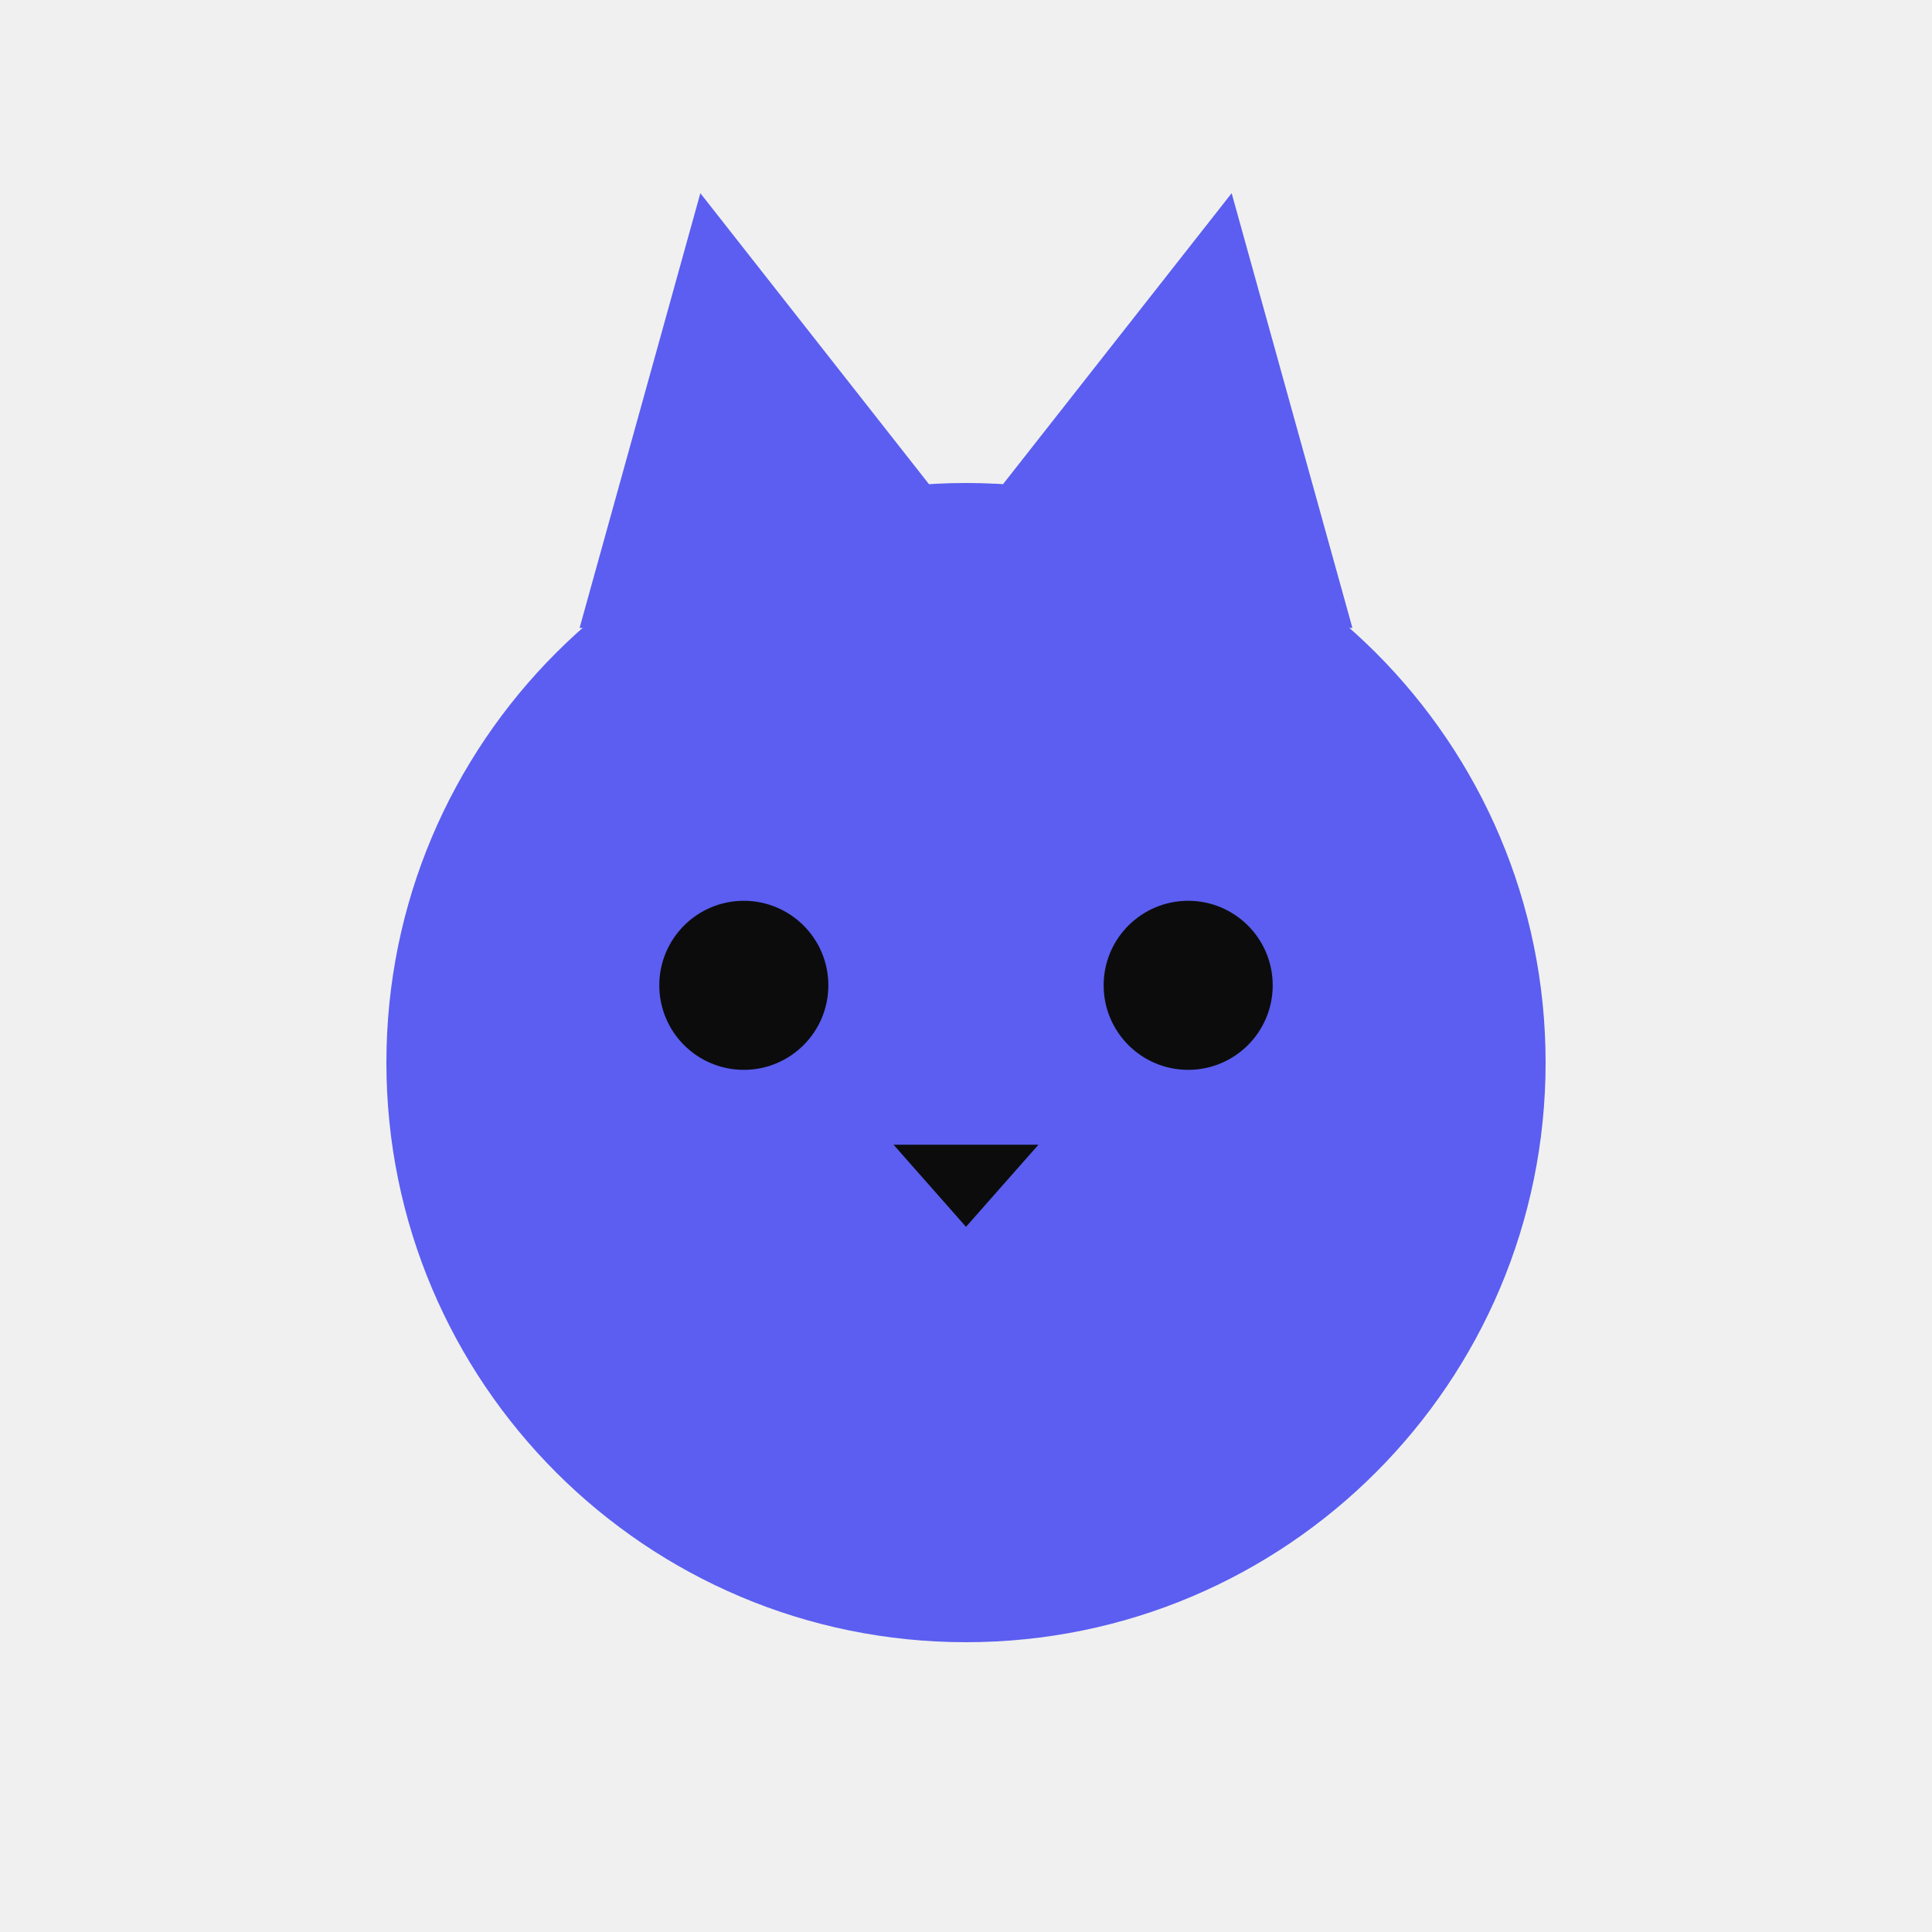
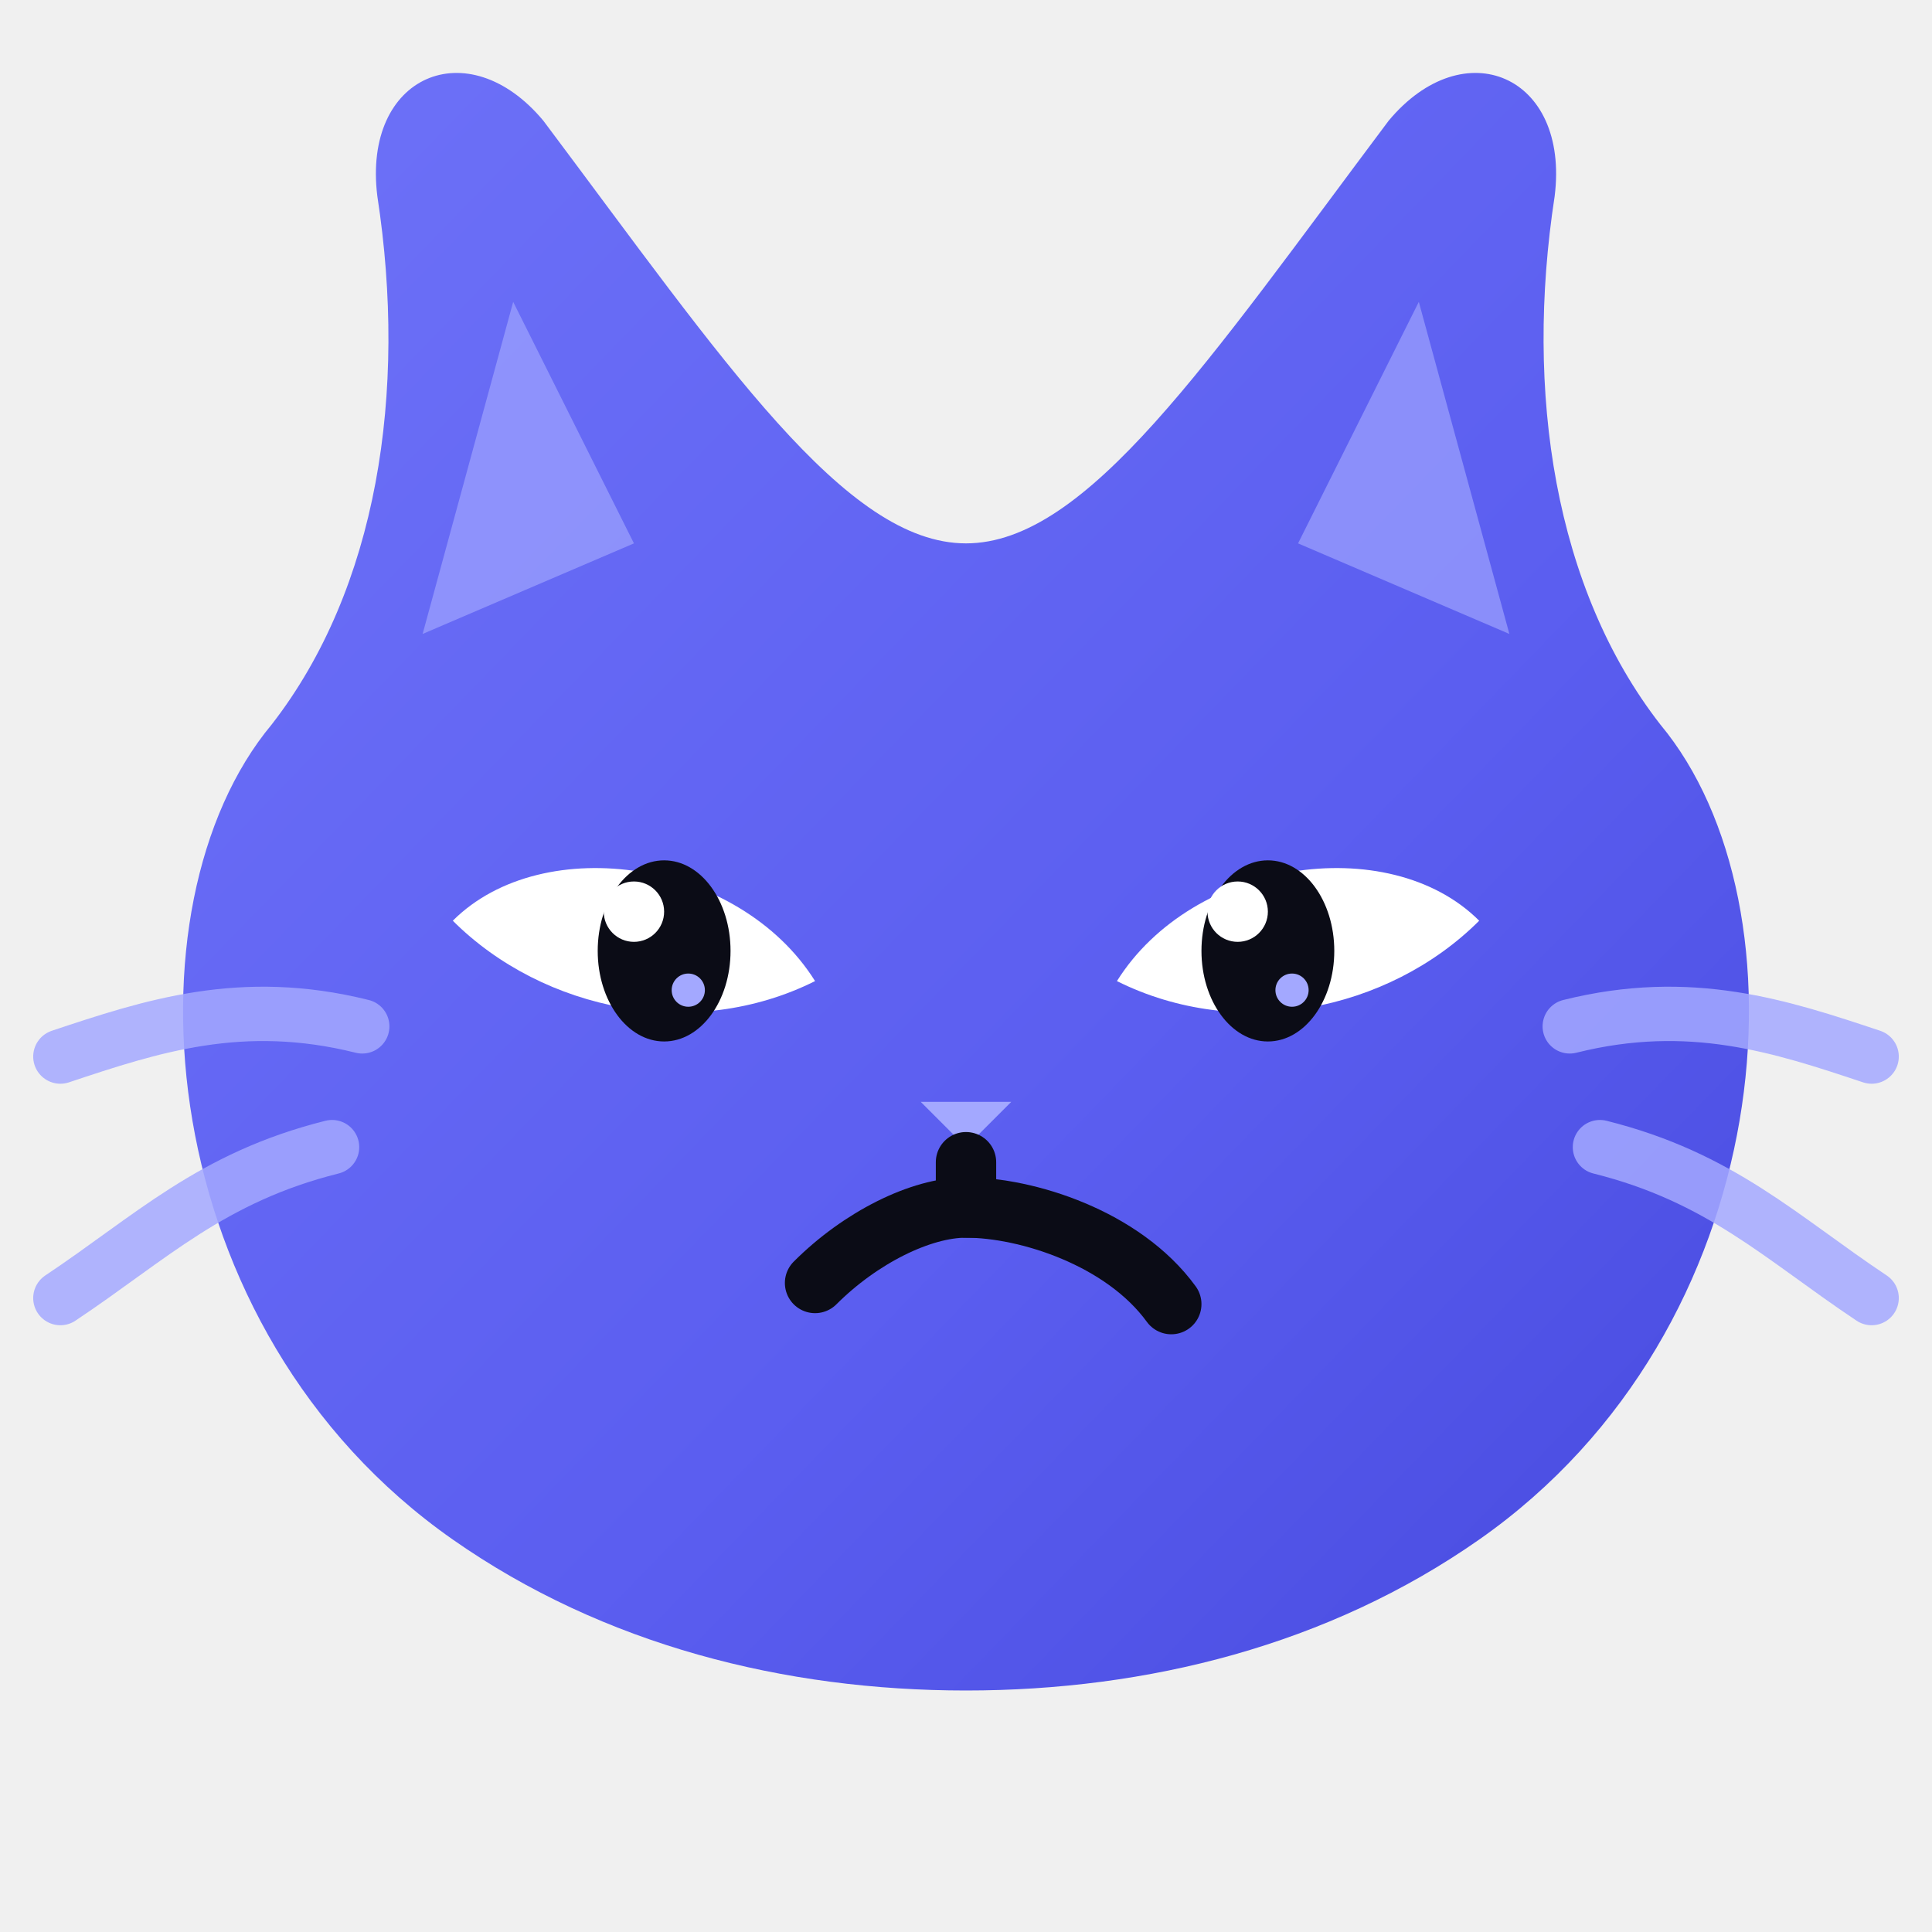
- <svg xmlns="http://www.w3.org/2000/svg" viewBox="0 0 40 40" width="40" height="40" role="img" aria-label="Meow">
-   <g fill="#5b5ef0">
-     <path d="M12 13 L14.5 4 L20 11 L25.5 4 L28 13 Z" />
-     <circle cx="20" cy="22" r="12" />
-   </g>
-   <g fill="#0c0c0d">
-     <circle cx="15.4" cy="20.4" r="1.75" />
-     <circle cx="24.6" cy="20.4" r="1.75" />
-     <path d="M20 25.4 L18.5 23.7 L21.5 23.7 Z" />
-   </g>
+ <svg xmlns="http://www.w3.org/2000/svg" viewBox="0 0 64 64" width="64" height="64" role="img" aria-label="Meow">
+   <defs>
+     <linearGradient id="meowHeadGrad" x1="0%" y1="0%" x2="100%" y2="100%">
+       <stop offset="0%" stop-color="#6e72f8" />
+       <stop offset="60%" stop-color="#5b5ef0" />
+       <stop offset="100%" stop-color="#4649de" />
+     </linearGradient>
+   </defs>
+   <path d="M32 18 C28 18 24 12 18 4 C15.5 1 12 2.5 12.5 6.5 C13.5 13 12.5 19.5 9 24 C4 30 5 44 15 51 C20 54.5 26 56 32 56 C38 56 44 54.5 49 51 C59 44 60 30 55 24 C51.5 19.5 50.5 13 51.5 6.5 C52 2.5 48.5 1 46 4 C40 12 36 18 32 18 Z" fill="url(#meowHeadGrad)" />
+   <polygon points="17,10 14,21 21,18" fill="#a3a8ff" opacity="0.65" />
+   <polygon points="47,10 50,21 43,18" fill="#a3a8ff" opacity="0.65" />
+   <path d="M15 30.5 C18 27.5 24.5 28.5 27 32.5 C23 34.5 18 33.5 15 30.5 Z" fill="#ffffff" />
+   <path d="M49 30.5 C46 27.5 39.5 28.5 37 32.5 C41 34.5 46 33.5 49 30.5 Z" fill="#ffffff" />
+   <ellipse cx="22" cy="31.5" rx="2.2" ry="3" fill="#0b0c16" />
+   <ellipse cx="42" cy="31.5" rx="2.2" ry="3" fill="#0b0c16" />
+   <circle cx="21" cy="30.2" r="1" fill="#ffffff" />
+   <circle cx="41" cy="30.2" r="1" fill="#ffffff" />
+   <circle cx="22.8" cy="32.8" r="0.55" fill="#a3a8ff" />
+   <circle cx="42.8" cy="32.8" r="0.55" fill="#a3a8ff" />
+   <polygon points="32,38 30.5,36.5 33.5,36.5" fill="#a3a8ff" />
+   <path d="M32 38.5 L32 40 C30.5 40 28.5 41 27 42.5" fill="none" stroke="#0b0c16" stroke-width="2" stroke-linecap="round" />
+   <path d="M32 40 C34 40 37.2 41 38.8 43.2" fill="none" stroke="#0b0c16" stroke-width="2" stroke-linecap="round" />
+   <path d="M12 34 C8 33 5 34 2 35" fill="none" stroke="#a3a8ff" stroke-width="1.8" stroke-linecap="round" opacity="0.85" />
+   <path d="M11 38 C7 39 5 41 2 43" fill="none" stroke="#a3a8ff" stroke-width="1.8" stroke-linecap="round" opacity="0.85" />
+   <path d="M52 34 C56 33 59 34 62 35" fill="none" stroke="#a3a8ff" stroke-width="1.8" stroke-linecap="round" opacity="0.85" />
+   <path d="M53 38 C57 39 59 41 62 43" fill="none" stroke="#a3a8ff" stroke-width="1.8" stroke-linecap="round" opacity="0.85" />
</svg>
